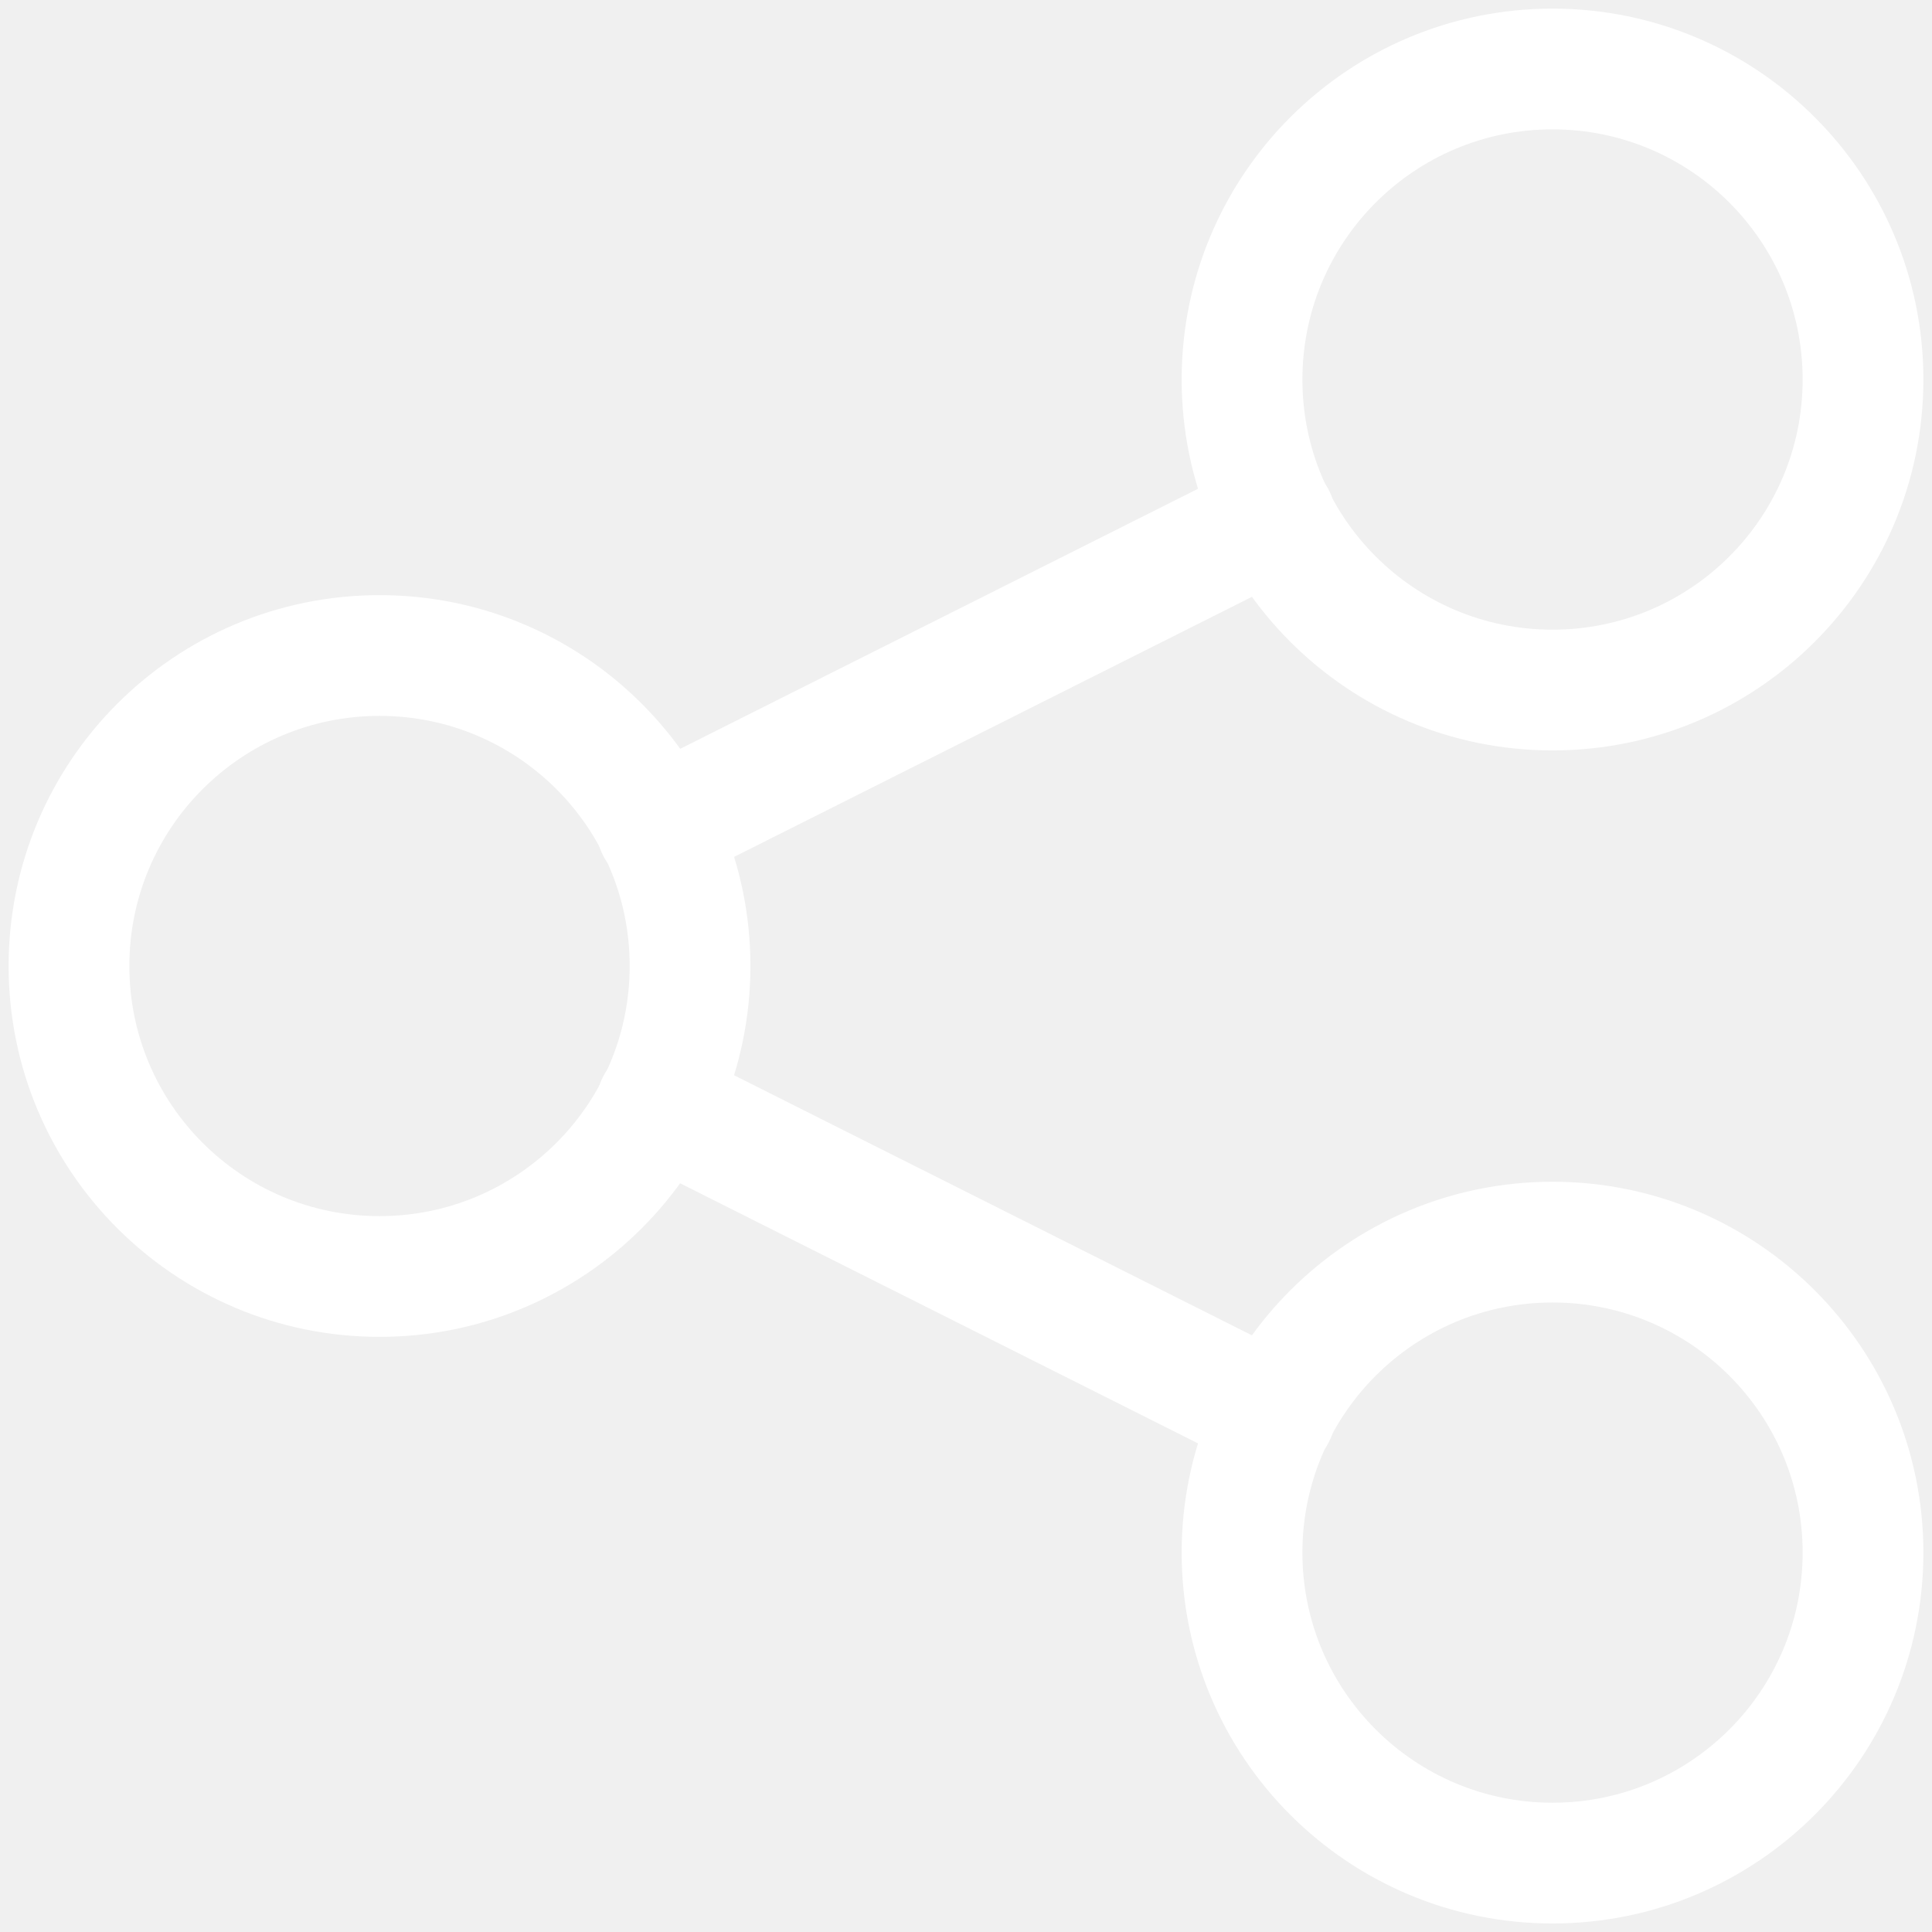
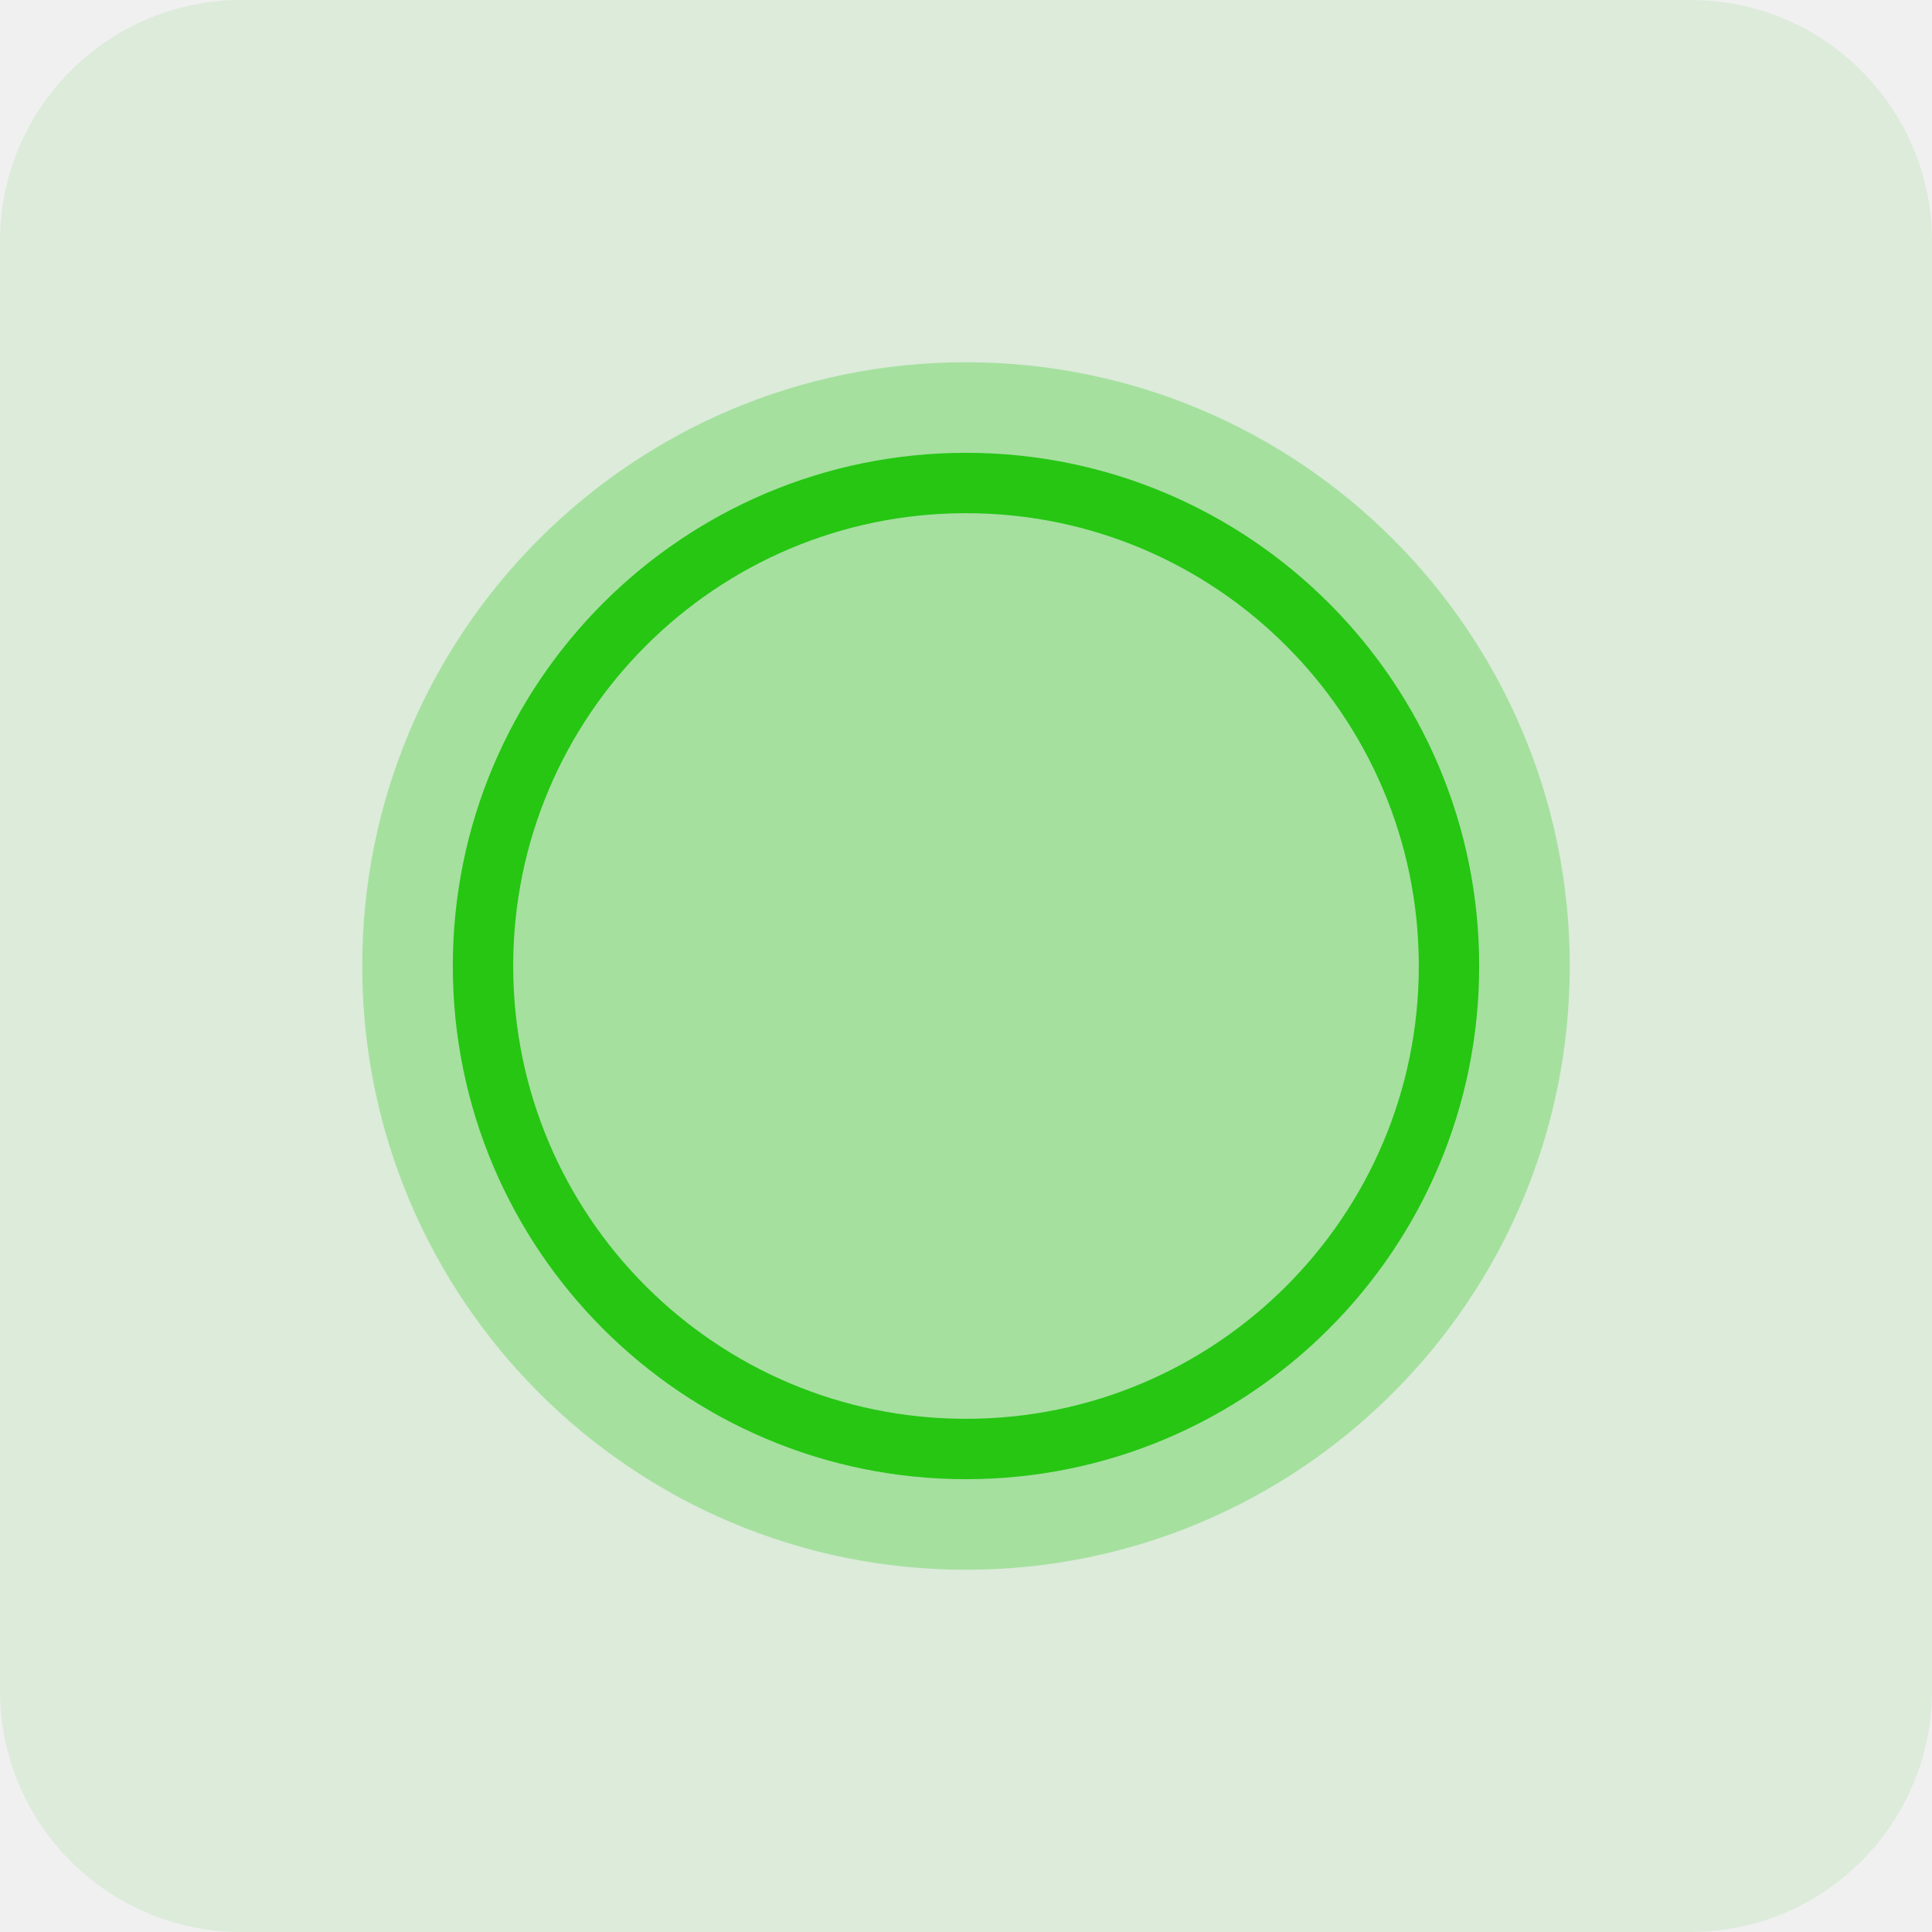
- <svg xmlns="http://www.w3.org/2000/svg" width="24" height="24" viewBox="0 0 24 24" fill="none">
-   <g clip-path="url(#clip0_397_16142)">
-     <path d="M4.715 15.857C6.845 15.857 8.572 14.13 8.572 12C8.572 9.869 6.845 8.143 4.715 8.143C2.584 8.143 0.857 9.869 0.857 12C0.857 14.13 2.584 15.857 4.715 15.857Z" stroke="white" stroke-width="1.5" stroke-linecap="round" stroke-linejoin="round" />
-     <path d="M19.286 23.144C21.416 23.144 23.143 21.417 23.143 19.287C23.143 17.157 21.416 15.43 19.286 15.43C17.156 15.43 15.429 17.157 15.429 19.287C15.429 21.417 17.156 23.144 19.286 23.144Z" stroke="white" stroke-width="1.5" stroke-linecap="round" stroke-linejoin="round" />
-     <path d="M19.286 8.572C21.416 8.572 23.143 6.845 23.143 4.715C23.143 2.584 21.416 0.857 19.286 0.857C17.156 0.857 15.429 2.584 15.429 4.715C15.429 6.845 17.156 8.572 19.286 8.572Z" stroke="white" stroke-width="1.5" stroke-linecap="round" stroke-linejoin="round" />
-     <path d="M8.16 10.287L15.84 6.43" stroke="white" stroke-width="1.5" stroke-linecap="round" stroke-linejoin="round" />
-     <path d="M8.16 13.715L15.84 17.572" stroke="white" stroke-width="1.5" stroke-linecap="round" stroke-linejoin="round" />
-   </g>
-   <defs>
-     <clipPath id="clip0_397_16142">
-       <rect width="24" height="24" fill="white" />
-     </clipPath>
-   </defs>
+ <svg xmlns="http://www.w3.org/2000/svg" viewBox="0 0 64 64" width="64" height="64">
+   <rect width="64" height="64" fill="#26c613" opacity="0.1" rx="8" />
+   <circle cx="32" cy="32" r="20" fill="#26c613" opacity="0.3" />
+   <circle cx="32" cy="32" r="16" fill="none" stroke="#26c613" stroke-width="2" />
</svg>
